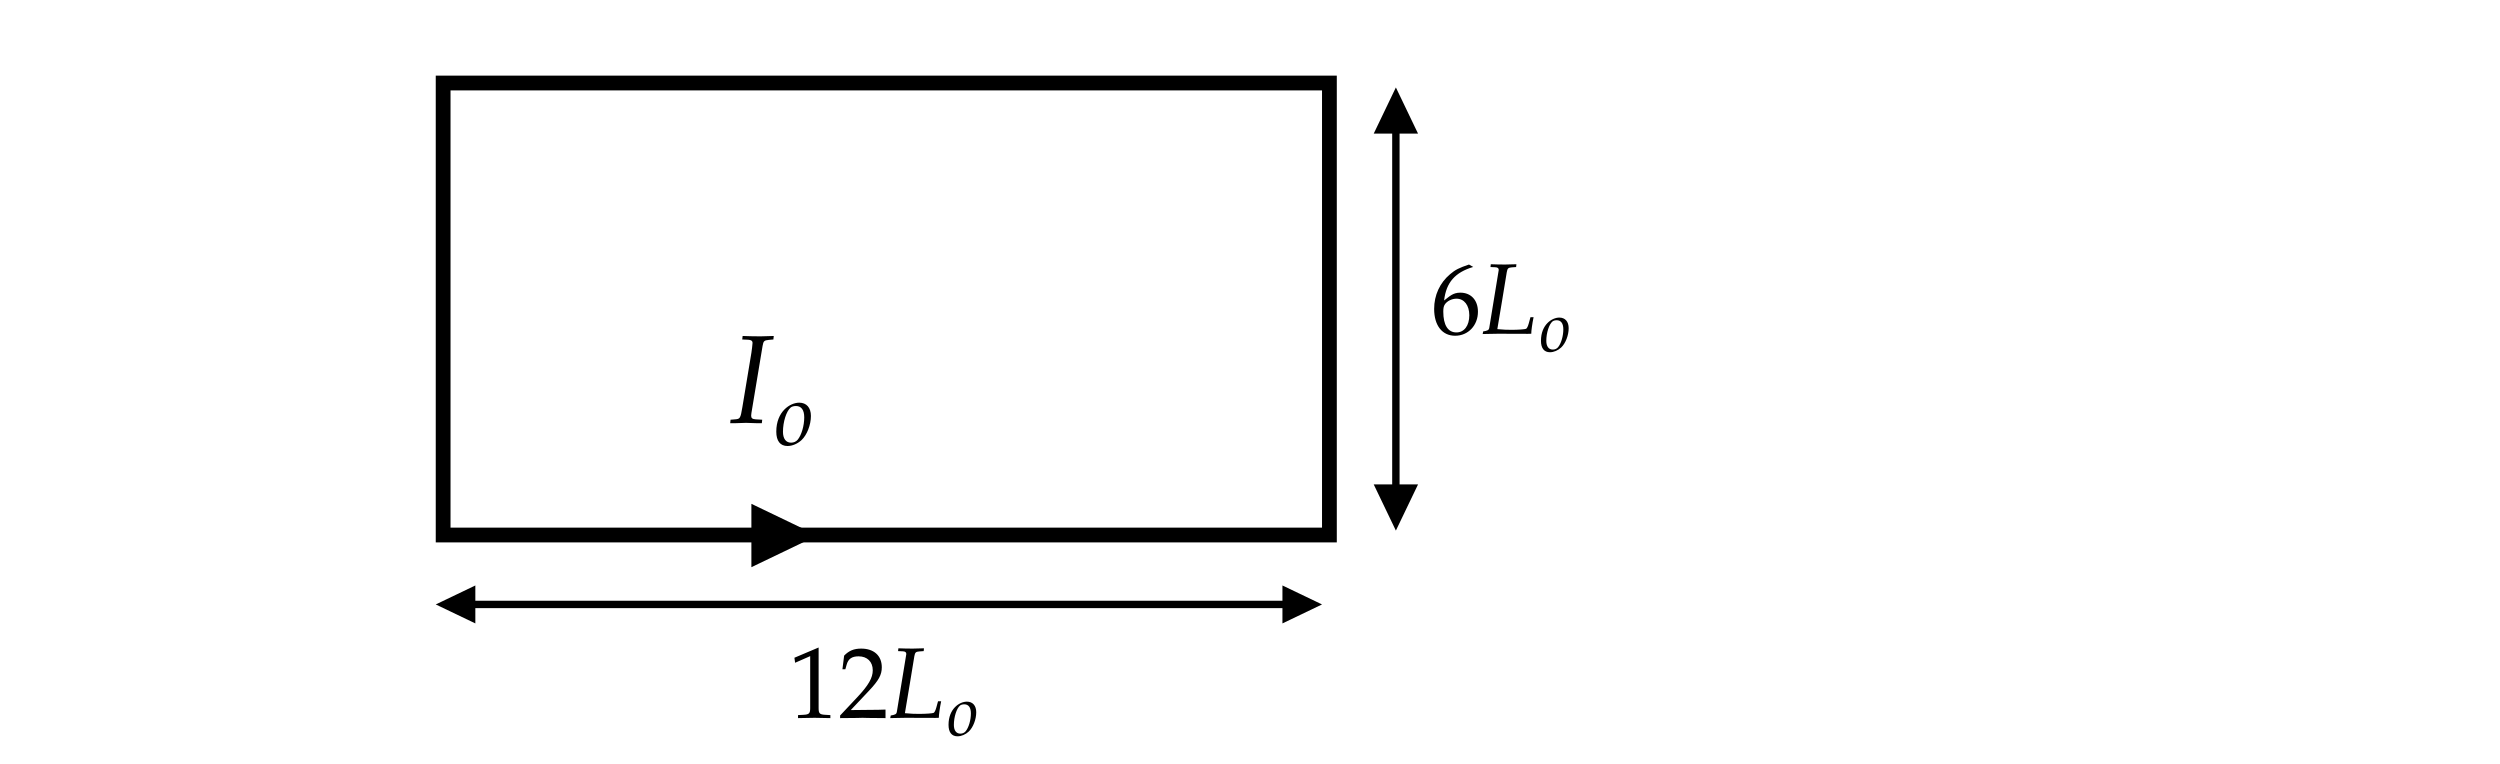
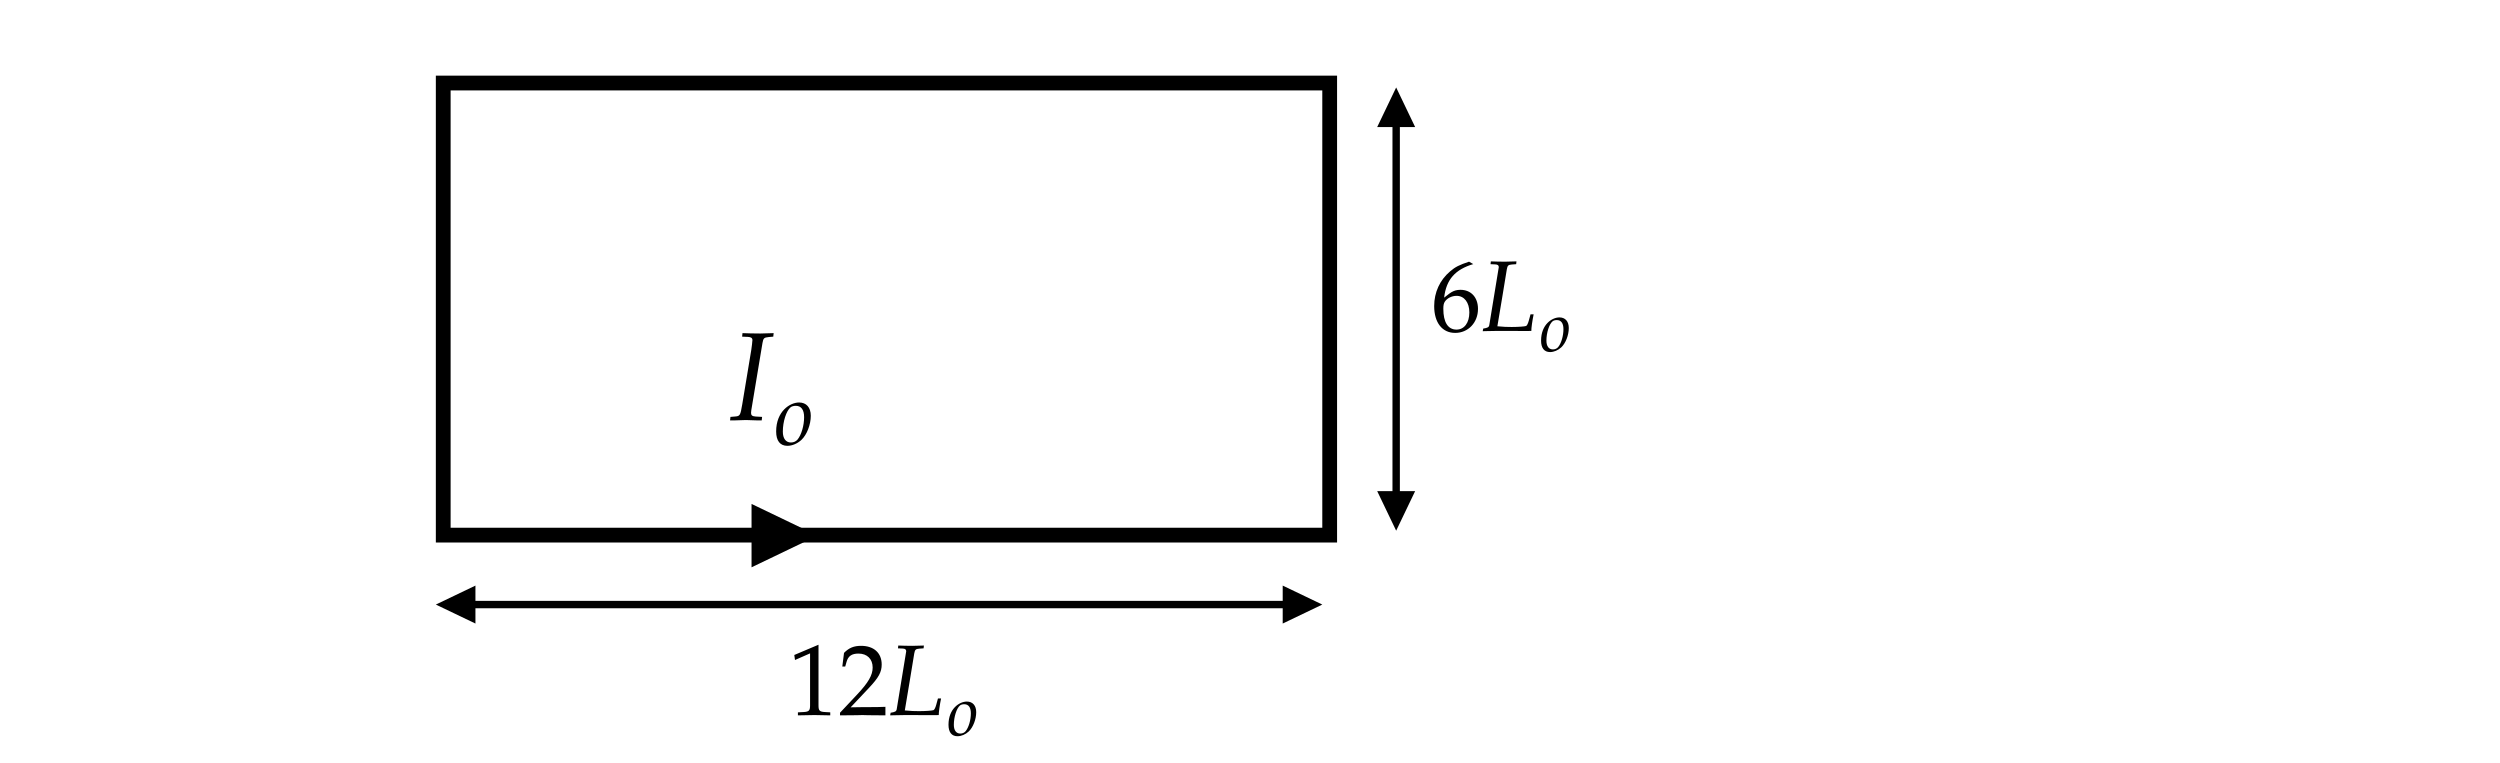
- <svg xmlns="http://www.w3.org/2000/svg" x="0" y="0" width="338.496" height="103.336" style="         width:338.496px;         height:103.336px;         background: transparent;         fill: none; ">
+ <svg xmlns="http://www.w3.org/2000/svg" x="0" y="0" width="338.426" height="103.265" style="         width:338.426px;         height:103.265px;         background: transparent;         fill: none; ">
  <svg class="role-diagram-draw-area">
    <g class="shapes-region" style="stroke: black; fill: none;">
      <g class="composite-shape">
        <path class="real" d=" M60,11.24 L180,11.24 L180,72.44 L60,72.44 Z" style="stroke-width: 2; stroke: rgb(0, 0, 0); fill: none; fill-opacity: 1;" />
      </g>
      <g class="arrow-line">
        <path class="connection real" stroke-dasharray="" d="  M104.67,72.51 L107.67,72.51" style="stroke: rgb(0, 0, 0); stroke-width: 1; fill: none; fill-opacity: 1;" />
        <g stroke="none" fill="#000" transform="matrix(-1,1.2246467991473532e-16,-1.2246467991473532e-16,-1,110.6667,72.50706)" style="stroke: none; fill: rgb(0, 0, 0); stroke-width: 1;">
          <path d=" M8.93,-4.29 L0,0 L8.93,4.29 Z" />
        </g>
      </g>
      <g class="arrow-line">
        <path class="connection real" stroke-dasharray="" d="  M62,81.84 L176,81.84" style="stroke: rgb(0, 0, 0); stroke-width: 1; fill: none; fill-opacity: 1;" />
        <g stroke="none" fill="#000" transform="matrix(-1,1.2246467991473532e-16,-1.2246467991473532e-16,-1,179,81.8404)" style="stroke: none; fill: rgb(0, 0, 0); stroke-width: 1;">
          <path d=" M5.36,-2.57 L0,0 L5.36,2.57 Z" />
        </g>
        <g stroke="none" fill="#000" transform="matrix(1,0,0,1,59,81.8404)" style="stroke: none; fill: rgb(0, 0, 0); stroke-width: 1;">
          <path d=" M5.36,-2.57 L0,0 L5.36,2.57 Z" />
        </g>
      </g>
      <g class="arrow-line">
        <path class="connection real" stroke-dasharray="" d="  M189,68.84 L189,14.84" style="stroke: rgb(0, 0, 0); stroke-width: 1; fill: none; fill-opacity: 1;" />
        <g stroke="none" fill="#000" transform="matrix(3.061616997868383e-16,1,-1,3.061616997868383e-16,189,11.8404)" style="stroke: none; fill: rgb(0, 0, 0); stroke-width: 1;">
-           <path d=" M6.25,-3 L0,0 L6.25,3 Z" />
+           <path d=" M5.36,-2.57 L0,0 L5.36,2.57 Z" />
        </g>
        <g stroke="none" fill="#000" transform="matrix(-1.8369701987210297e-16,-1,1,-1.8369701987210297e-16,189,71.8404)" style="stroke: none; fill: rgb(0, 0, 0); stroke-width: 1;">
-           <path d=" M6.25,-3 L0,0 L6.25,3 Z" />
+           <path d=" M5.36,-2.57 L0,0 L5.36,2.57 Z" />
        </g>
      </g>
      <g />
    </g>
    <g />
    <g />
    <g />
  </svg>
-   <svg width="336.996" height="101.836" style="width:336.996px;height:101.836px;font-family:Asana-Math, Asana;background:transparent;">
+   <svg width="336.998" height="101.836" style="width:336.998px;height:101.836px;font-family:Asana-Math, Asana;background:transparent;">
    <g>
      <g>
        <g>
-           <g transform="matrix(1,0,0,1,98.74805,57.25391)">
+           <g transform="matrix(1,0,0,1,98.71091,56.8605)">
            <path transform="matrix(0.017,0,0,-0.017,0,0)" d="M103 664L150 662C174 661 185 653 185 636C185 629 179 576 176 559L104 125C89 36 86 31 46 28L10 25L7 -3L39 -3L133 0L227 -3L259 -3L262 25L210 28C184 30 174 37 174 57C174 63 175 74 176 78L265 613C272 652 277 657 316 661L351 664L354 692L248 689C231 689 213 689 170 690L106 692Z" stroke="rgb(0,0,0)" stroke-opacity="1" stroke-width="0" fill="rgb(0,0,0)" fill-opacity="1" />
          </g>
        </g>
        <g>
          <g>
            <g>
              <g>
-                 <g transform="matrix(1,0,0,1,104.9062,60.25742)">
+                 <g transform="matrix(1,0,0,1,104.8661,60.22032)">
                  <path transform="matrix(0.0119,0,0,-0.0119,0,0)" d="M17 152C17 46 62 -11 145 -11C200 -11 260 15 305 57C367 116 411 230 411 331C411 425 361 482 278 482C174 482 17 382 17 152ZM241 444C302 444 335 399 335 315C335 219 304 113 260 60C242 39 216 27 185 27C127 27 93 72 93 151C93 264 132 387 181 427C194 438 217 444 241 444Z" stroke="rgb(0,0,0)" stroke-opacity="1" stroke-width="0" fill="rgb(0,0,0)" fill-opacity="1" />
                </g>
              </g>
            </g>
          </g>
        </g>
      </g>
    </g>
    <g>
      <g>
        <g>
-           <g transform="matrix(1,0,0,1,193.7461,45.18789)">
+           <g transform="matrix(1,0,0,1,193.7109,44.7942)">
            <path transform="matrix(0.0136,0,0,-0.0136,0,0)" d="M131 331C152 512 241 611 421 665L379 689C283 657 242 637 191 593C88 506 32 384 32 247C32 82 112 -20 241 -20C371 -20 468 83 468 219C468 334 399 409 293 409C216 409 184 370 131 331ZM255 349C331 349 382 283 382 184C382 80 331 13 254 13C169 13 123 86 123 220C123 255 127 274 138 291C160 325 207 349 255 349ZM848 664L851 692L737 689C721 689 703 689 660 690L596 692L593 664L640 662C664 661 675 653 675 635L580 55C576 37 564 30 520 23L515 -3L556 -2C587 -1 649 0 669 0C669 0 966 -1 966 -1C966 -1 999 0 999 0C998 25 1009 103 1022 165L991 165L974 103C965 71 956 54 947 49C934 44 870 39 803 39C754 39 727 40 661 46C664 64 755 605 755 613C762 651 769 658 806 661Z" stroke="rgb(0,0,0)" stroke-opacity="1" stroke-width="0" fill="rgb(0,0,0)" fill-opacity="1" />
          </g>
        </g>
        <g>
          <g>
            <g>
              <g>
-                 <g transform="matrix(1,0,0,1,208.4824,47.58836)">
+                 <g transform="matrix(1,0,0,1,208.4543,47.55572)">
                  <path transform="matrix(0.00952,0,0,-0.00952,0,0)" d="M17 152C17 46 62 -11 145 -11C200 -11 260 15 305 57C367 116 411 230 411 331C411 425 361 482 278 482C174 482 17 382 17 152ZM241 444C302 444 335 399 335 315C335 219 304 113 260 60C242 39 216 27 185 27C127 27 93 72 93 151C93 264 132 387 181 427C194 438 217 444 241 444Z" stroke="rgb(0,0,0)" stroke-opacity="1" stroke-width="0" fill="rgb(0,0,0)" fill-opacity="1" />
                </g>
              </g>
            </g>
          </g>
        </g>
      </g>
    </g>
    <g>
      <g>
        <g>
-           <g transform="matrix(1,0,0,1,106.7461,97.18984)">
+           <g transform="matrix(1,0,0,1,106.7076,96.79756)">
            <path transform="matrix(0.0136,0,0,-0.0136,0,0)" d="M418 -3L418 27L366 30C311 33 301 44 301 96L301 700L60 598L67 548L217 614L217 96C217 44 206 33 152 30L96 27L96 -3C250 0 250 0 261 0C292 0 402 -3 418 -3ZM515 23L515 -3C702 -3 702 0 738 0C774 0 774 -3 967 -3L967 82C852 77 806 81 621 77L803 270C900 373 930 428 930 503C930 618 852 689 725 689C653 689 604 669 555 619L538 483L567 483L580 529C596 587 632 612 699 612C785 612 840 558 840 473C840 398 798 324 685 204ZM1347 664L1350 692L1236 689C1220 689 1202 689 1159 690L1095 692L1092 664L1139 662C1163 661 1174 653 1174 635L1079 55C1075 37 1063 30 1019 23L1014 -3L1055 -2C1086 -1 1148 0 1168 0C1168 0 1465 -1 1465 -1C1465 -1 1498 0 1498 0C1497 25 1508 103 1521 165L1490 165L1473 103C1464 71 1455 54 1446 49C1433 44 1369 39 1302 39C1253 39 1226 40 1160 46C1163 64 1254 605 1254 613C1261 651 1268 658 1305 661Z" stroke="rgb(0,0,0)" stroke-opacity="1" stroke-width="0" fill="rgb(0,0,0)" fill-opacity="1" />
          </g>
        </g>
        <g>
          <g>
            <g>
              <g>
-                 <g transform="matrix(1,0,0,1,128.2676,99.59031)">
+                 <g transform="matrix(1,0,0,1,128.2366,99.55906)">
                  <path transform="matrix(0.00952,0,0,-0.00952,0,0)" d="M17 152C17 46 62 -11 145 -11C200 -11 260 15 305 57C367 116 411 230 411 331C411 425 361 482 278 482C174 482 17 382 17 152ZM241 444C302 444 335 399 335 315C335 219 304 113 260 60C242 39 216 27 185 27C127 27 93 72 93 151C93 264 132 387 181 427C194 438 217 444 241 444Z" stroke="rgb(0,0,0)" stroke-opacity="1" stroke-width="0" fill="rgb(0,0,0)" fill-opacity="1" />
                </g>
              </g>
            </g>
          </g>
        </g>
      </g>
    </g>
  </svg>
</svg>
